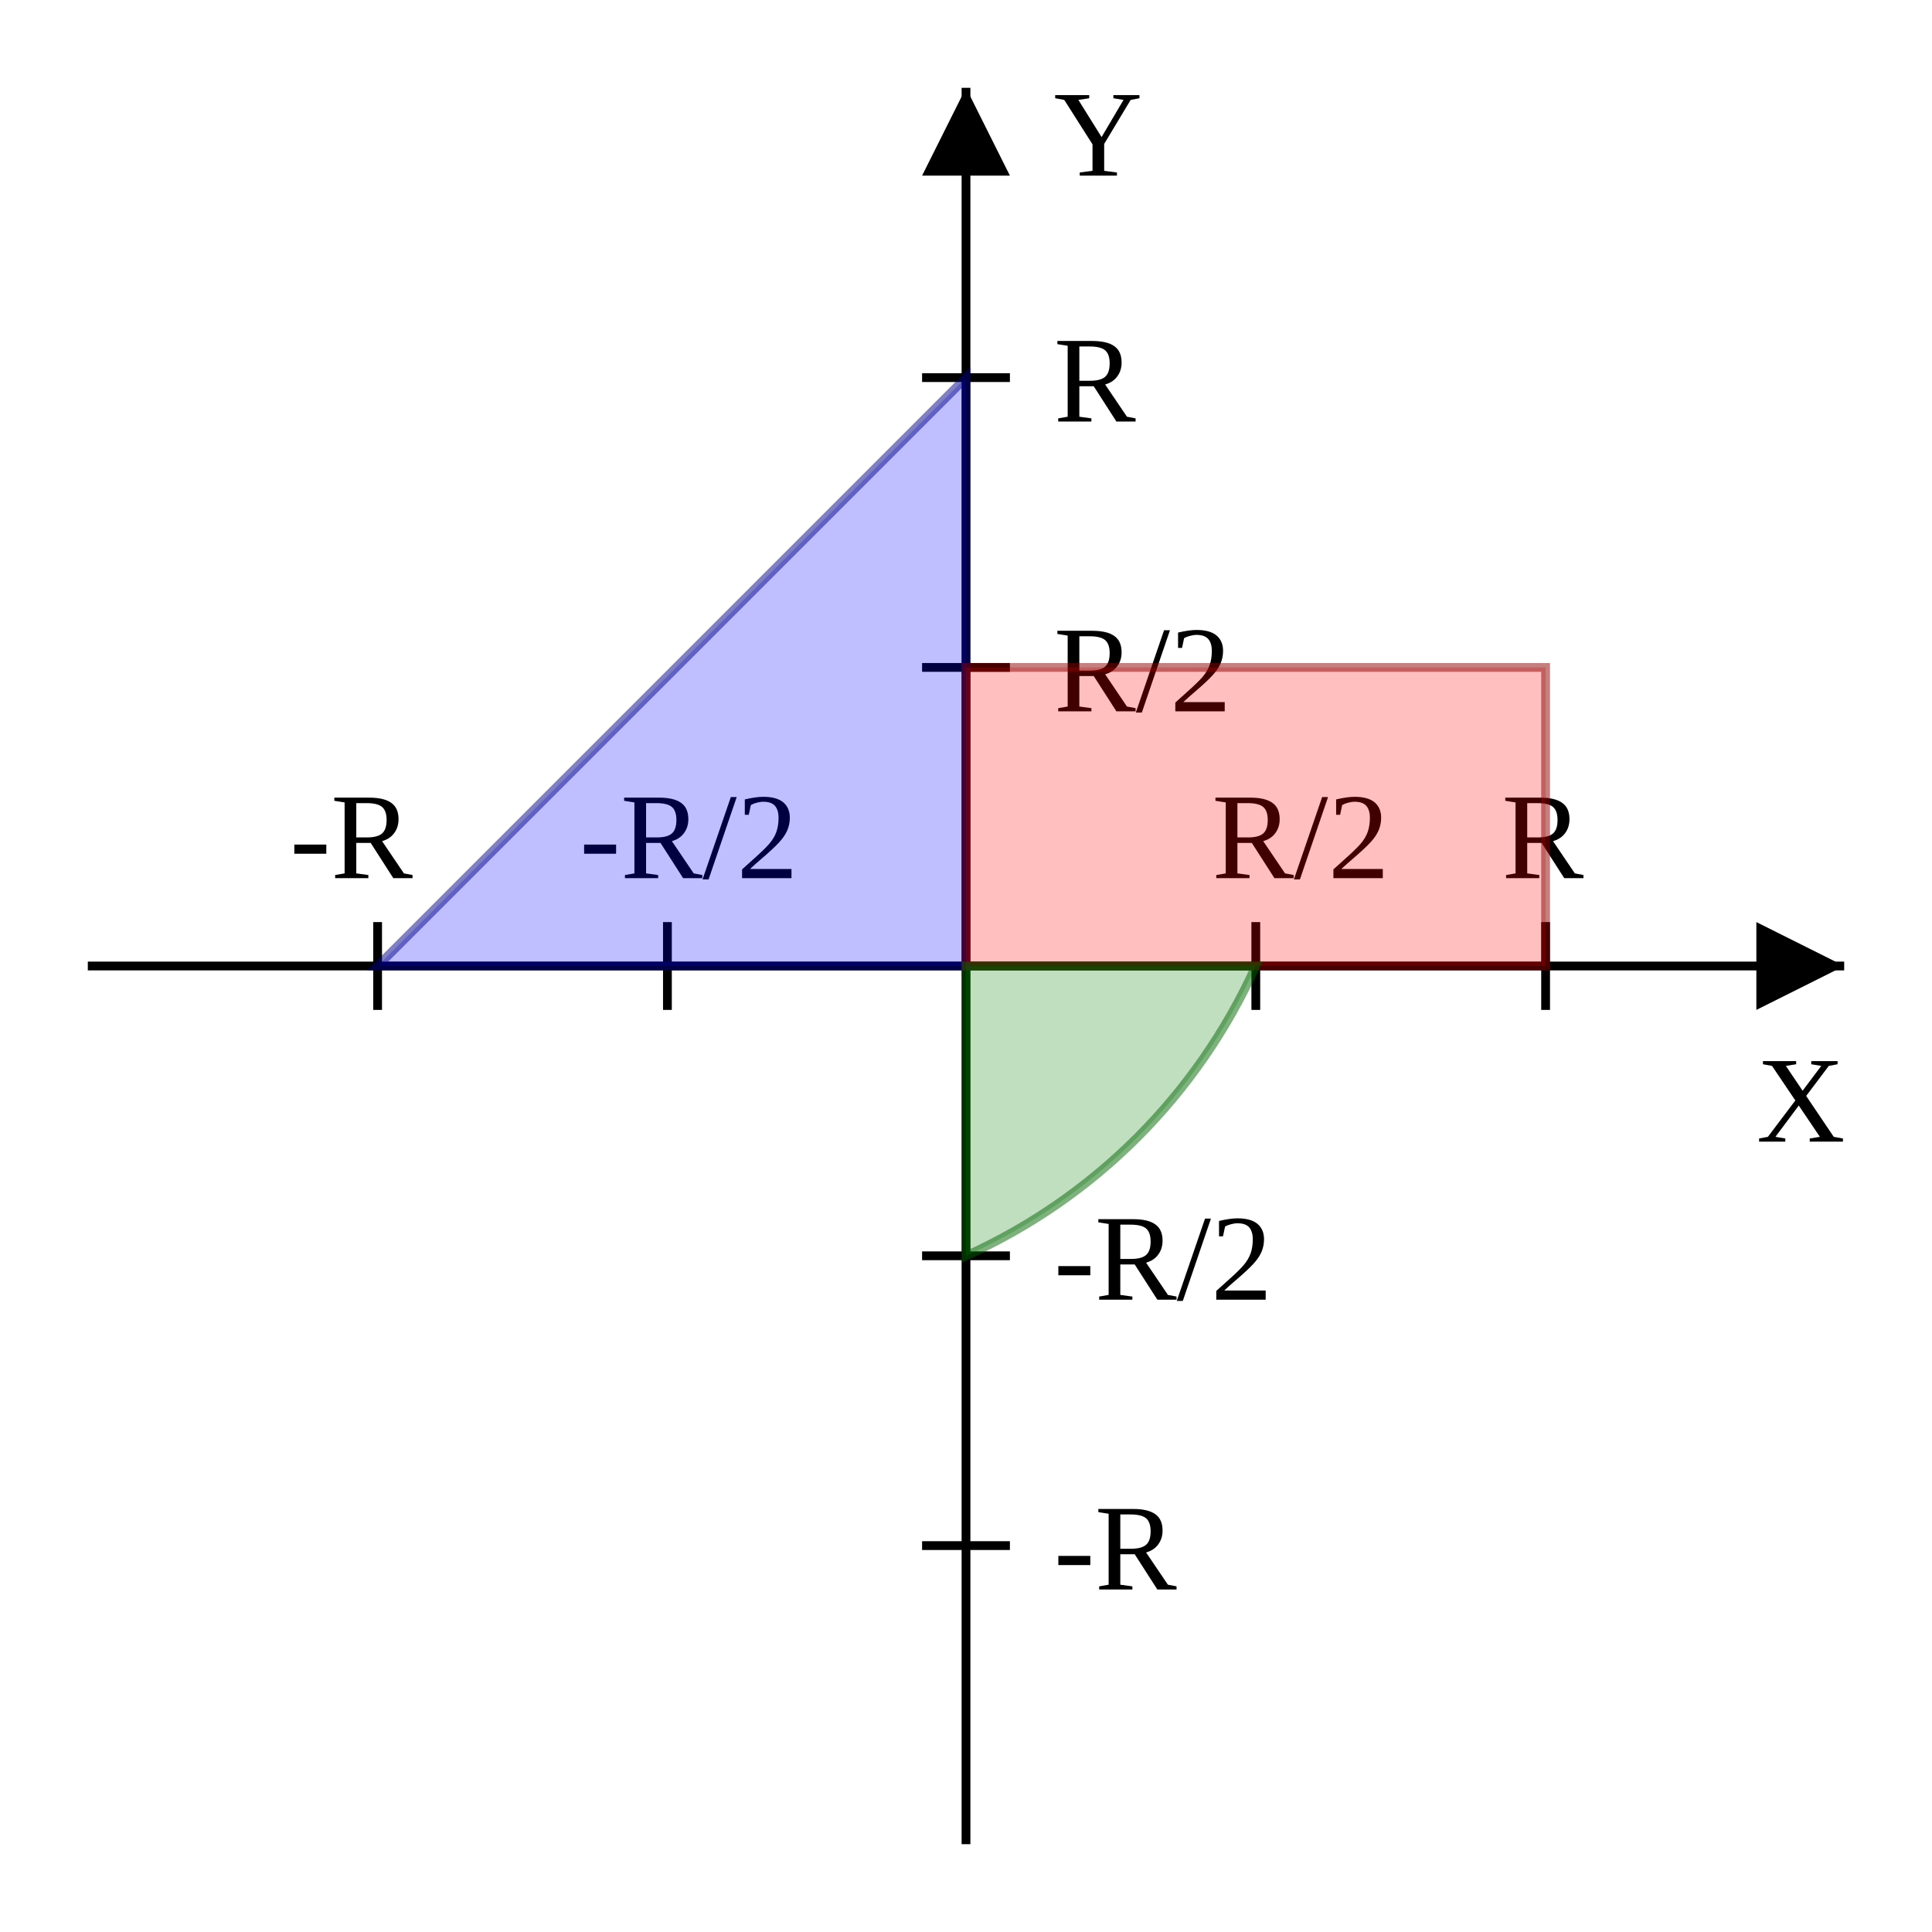
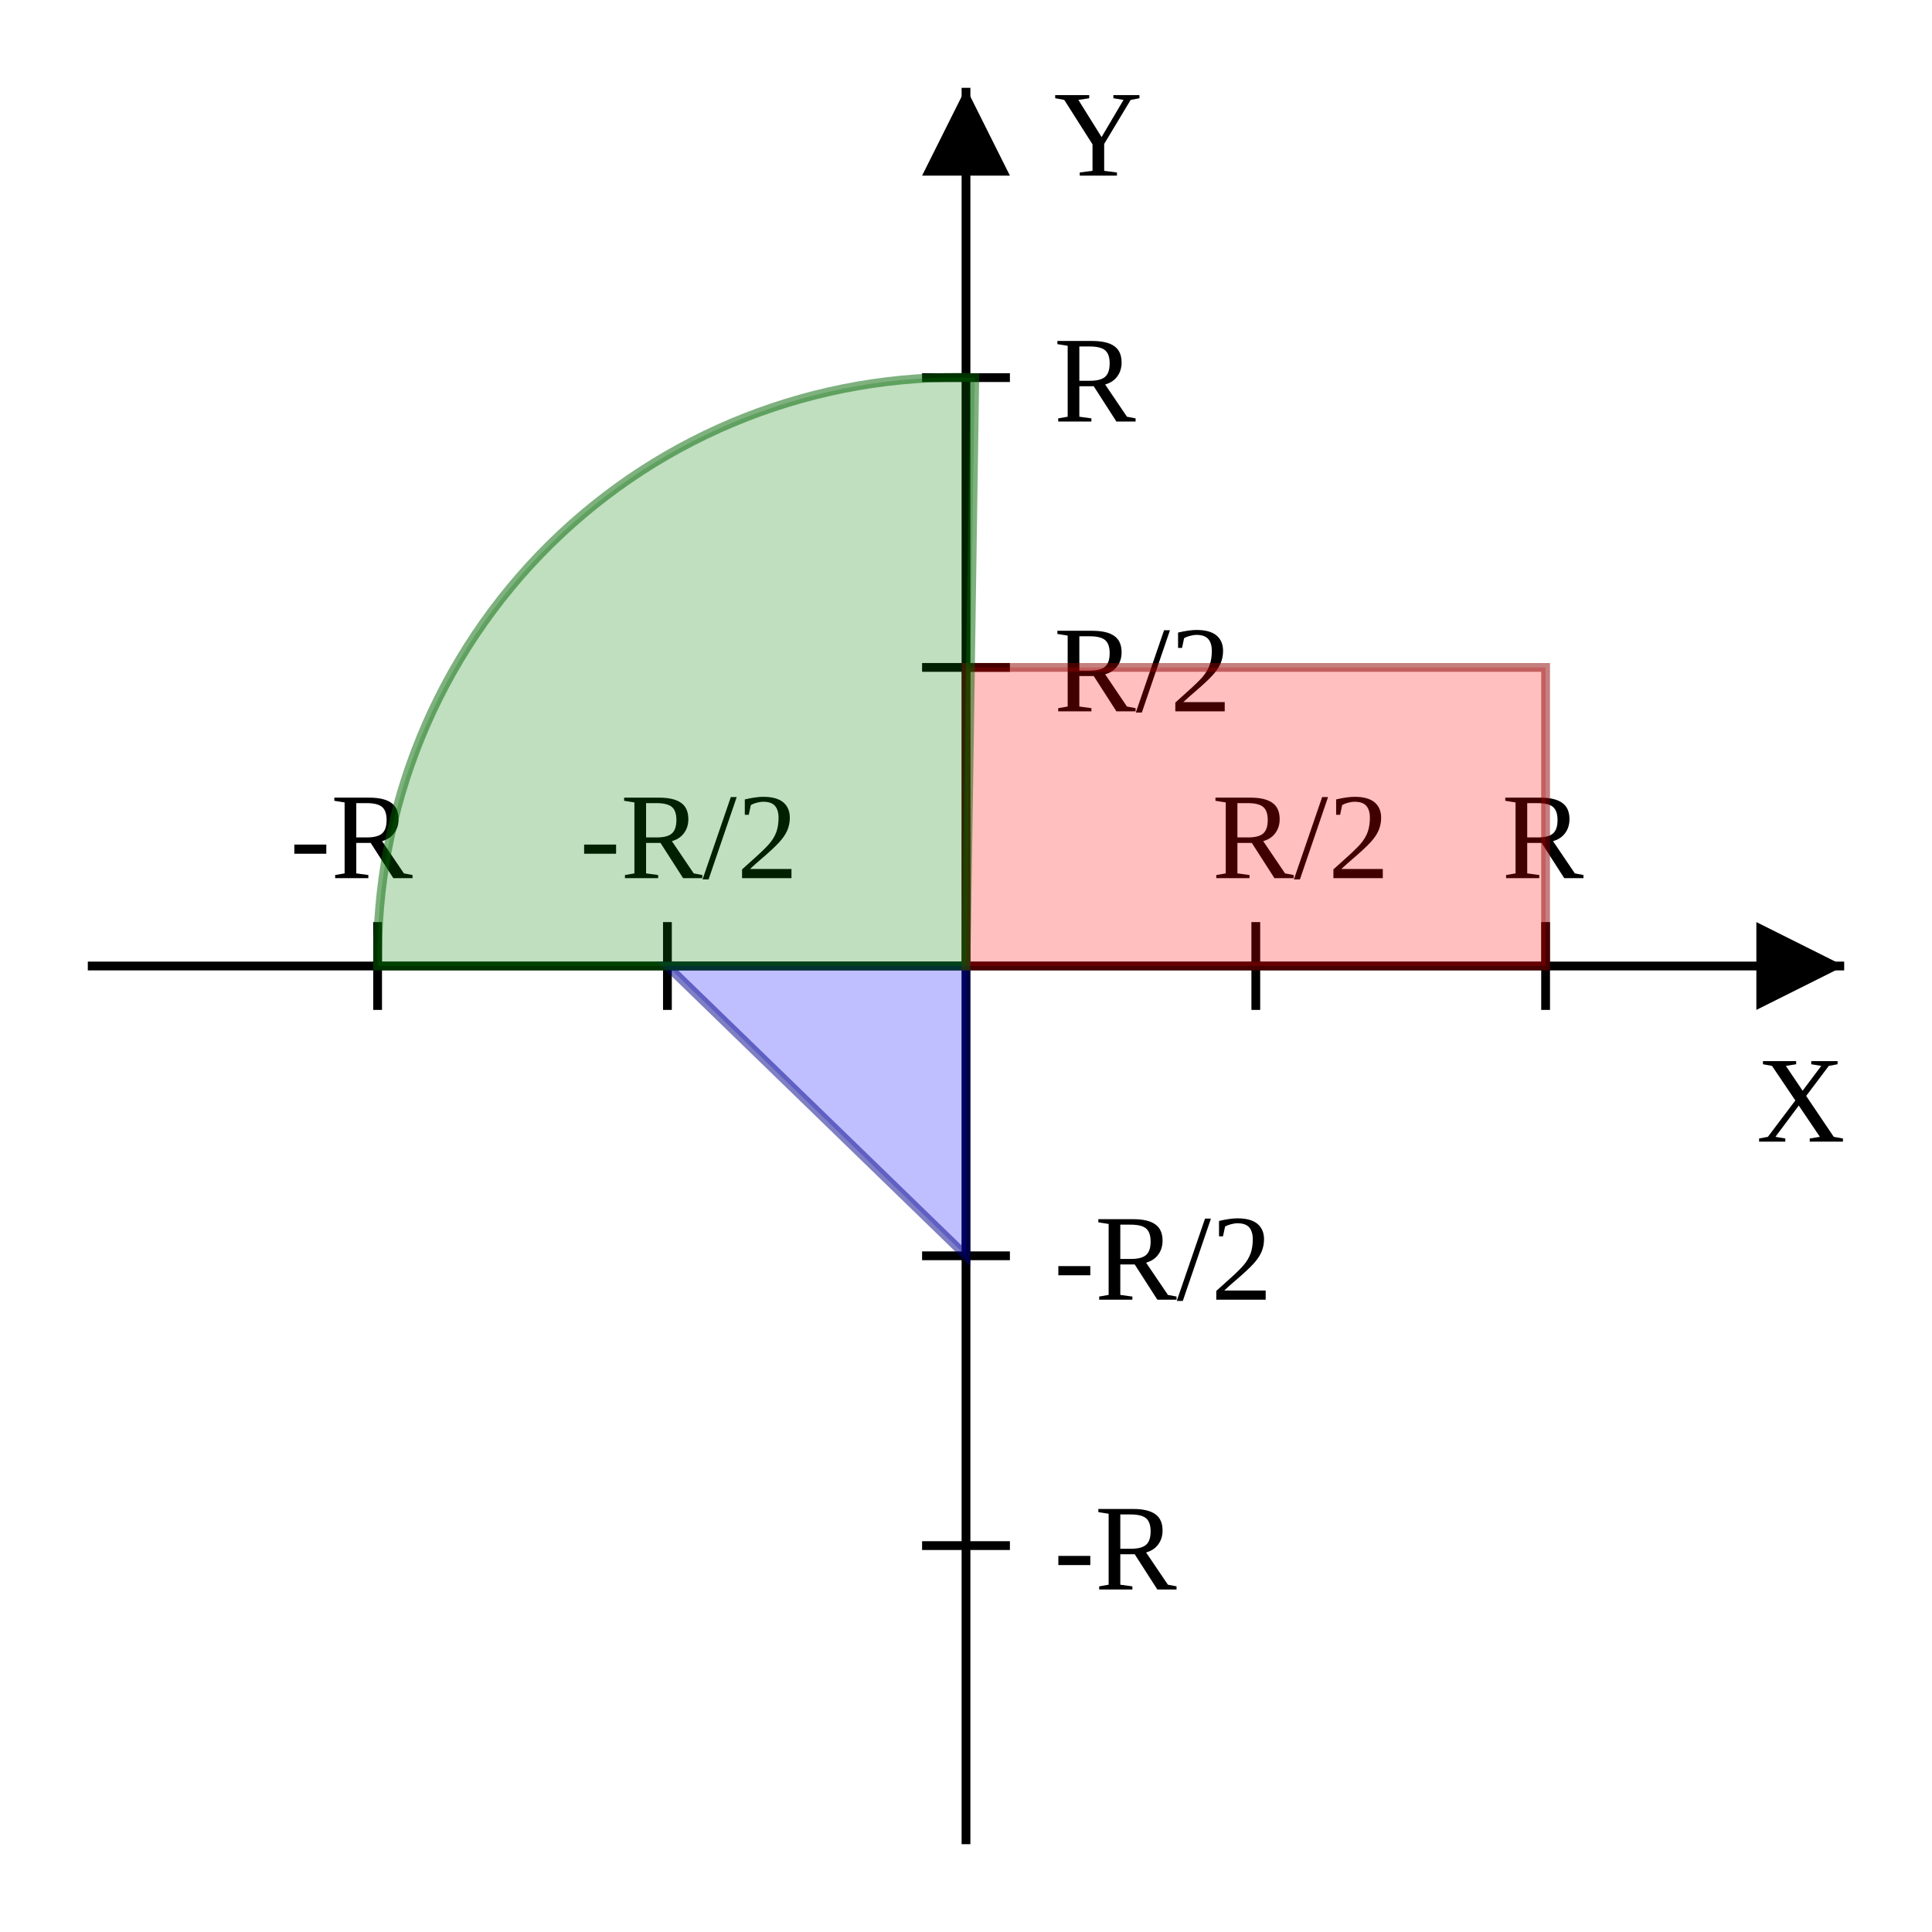
<svg xmlns="http://www.w3.org/2000/svg" class="svg-graph" width="220" height="220">
  <line class="axis" x1="10" y1="110" x2="210" y2="110" stroke="black" />
  <polygon points="210,110 200,105 200,115" />
  <line class="axis" x1="110" y1="10" x2="110" y2="210" stroke="black" />
  <polygon points="110,10 105,20 115,20" />
  <line class="coordinate-line" x1="43" y1="105" x2="43" y2="115" stroke="black" />
  <text class="coordinate-text coordinate-text_minus-Rx" x="33" y="100" font-size="14">-R</text>
  <line class="coordinate-line" x1="76" y1="105" x2="76" y2="115" stroke="black" />
  <text class="coordinate-text coordinate-text_minus-half-Rx" x="66" y="100" font-size="14">-R/2</text>
  <line class="coordinate-line" x1="143" y1="105" x2="143" y2="115" stroke="black" />
  <text class="coordinate-text coordinate-text_plus-half-Rx" x="138" y="100" font-size="14">R/2</text>
  <line class="coordinate-line" x1="176" y1="105" x2="176" y2="115" stroke="black" />
  <text class="coordinate-text coordinate-text_plus-Rx" x="171" y="100" font-size="14">R</text>
  <text x="200" y="130" font-size="14">X</text>
  <line class="coordinate-line" x1="105" y1="176" x2="115" y2="176" stroke="black" />
  <text class="coordinate-text coordinate-text_minus-Ry" x="120" y="181" font-size="14">-R</text>
  <line class="coordinate-line" x1="105" y1="143" x2="115" y2="143" stroke="black" />
  <text class="coordinate-text coordinate-text_minus-half-Ry" x="120" y="148" font-size="14">-R/2</text>
  <line class="coordinate-line" x1="105" y1="76" x2="115" y2="76" stroke="black" />
  <text class="coordinate-text coordinate-text_plus-half-Ry" x="120" y="81" font-size="14">R/2</text>
  <line class="coordinate-line" x1="105" y1="43" x2="115" y2="43" stroke="black" />
  <text class="coordinate-text coordinate-text_plus-Ry" x="120" y="48" font-size="14">R</text>
  <text x="120" y="20" font-size="14">Y</text>
-   <polygon class="svg-figure triangle-figure" points="43,110 110,110 110,43" fill="blue" fill-opacity="0.25" stroke="darkblue" stroke-opacity="0.5" />
+   <polygon class="svg-figure triangle-figure" points="76,110 110,110 110,143" fill="blue" fill-opacity="0.25" stroke="darkblue" stroke-opacity="0.5" />
  <polygon class="svg-figure rectangle-figure" points="110,76 176,76 176,110 110,110" fill="red" fill-opacity="0.25" stroke="darkred" stroke-opacity="0.5" />
-   <path class="svg-figure circle-figure" d="M 110 143 A 66 66 1 0 0 143 110 L 110 110 Z" fill="green" fill-opacity="0.25" stroke="darkgreen" stroke-opacity="0.5" />
+   <path class="svg-figure circle-figure" d="M 111 43 A 66 66 0 0 0 43 110 L 110 110 Z" fill="green" fill-opacity="0.25" stroke="darkgreen" stroke-opacity="0.5" />
</svg>
